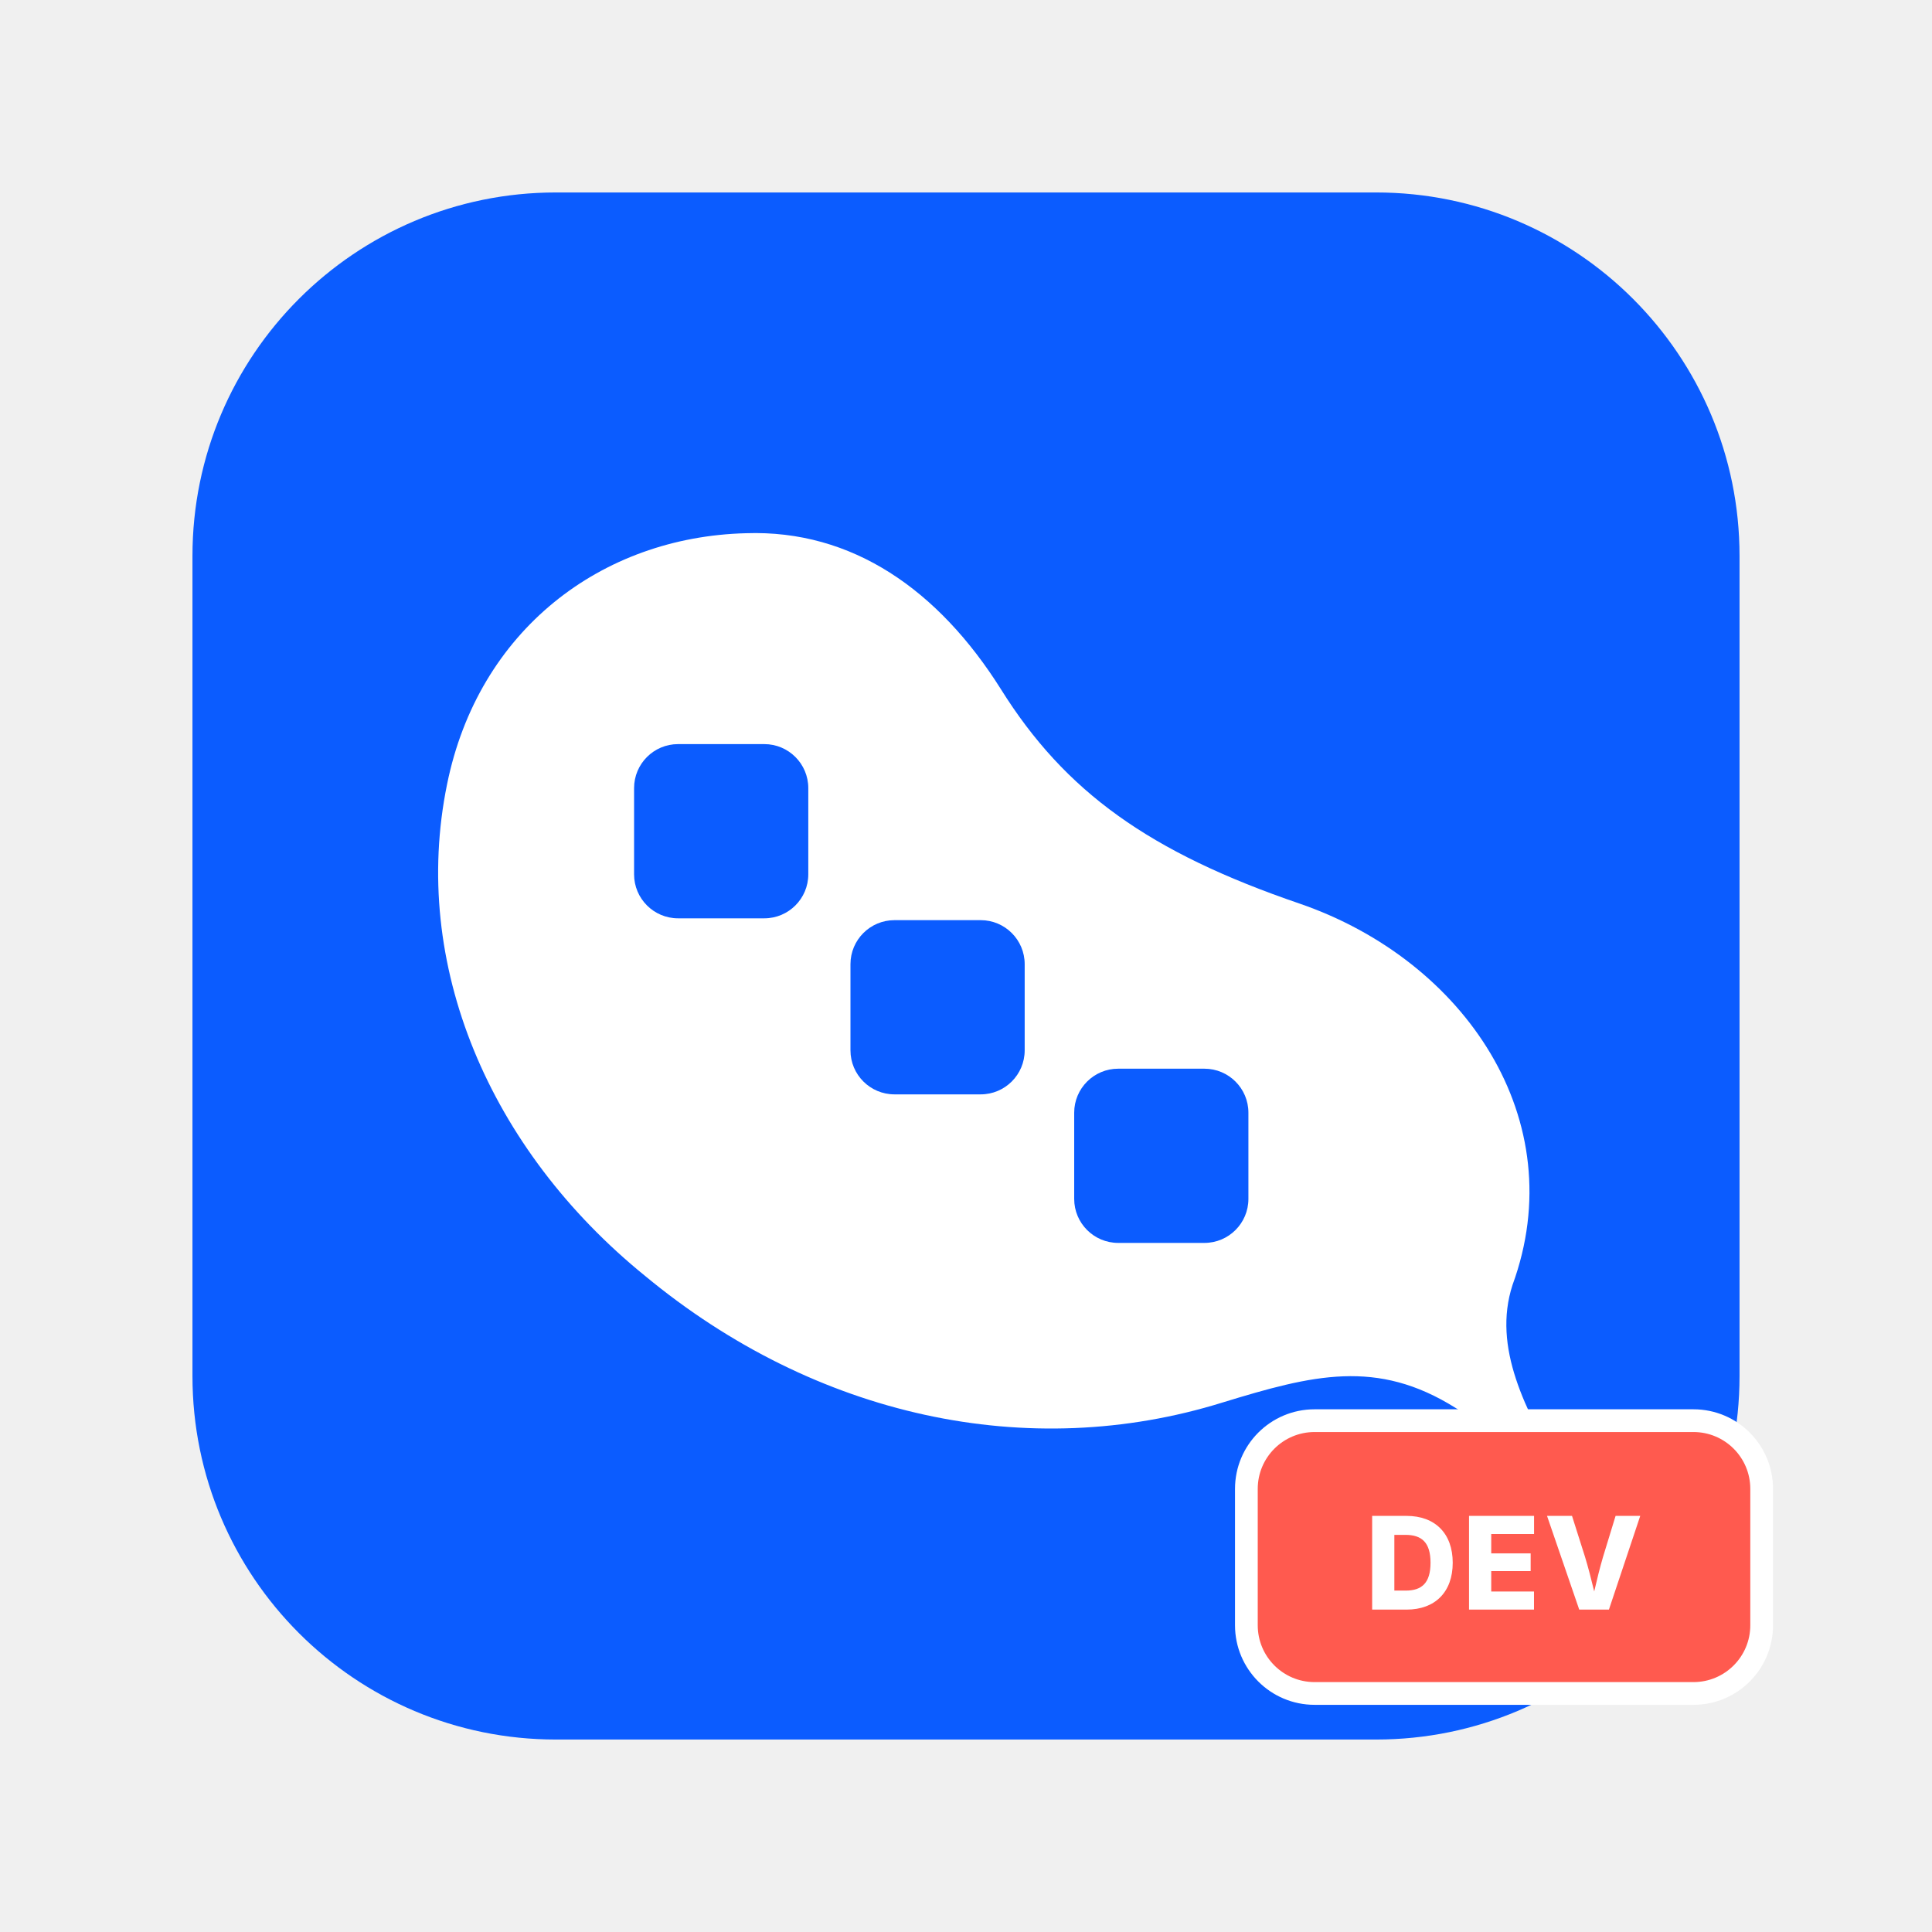
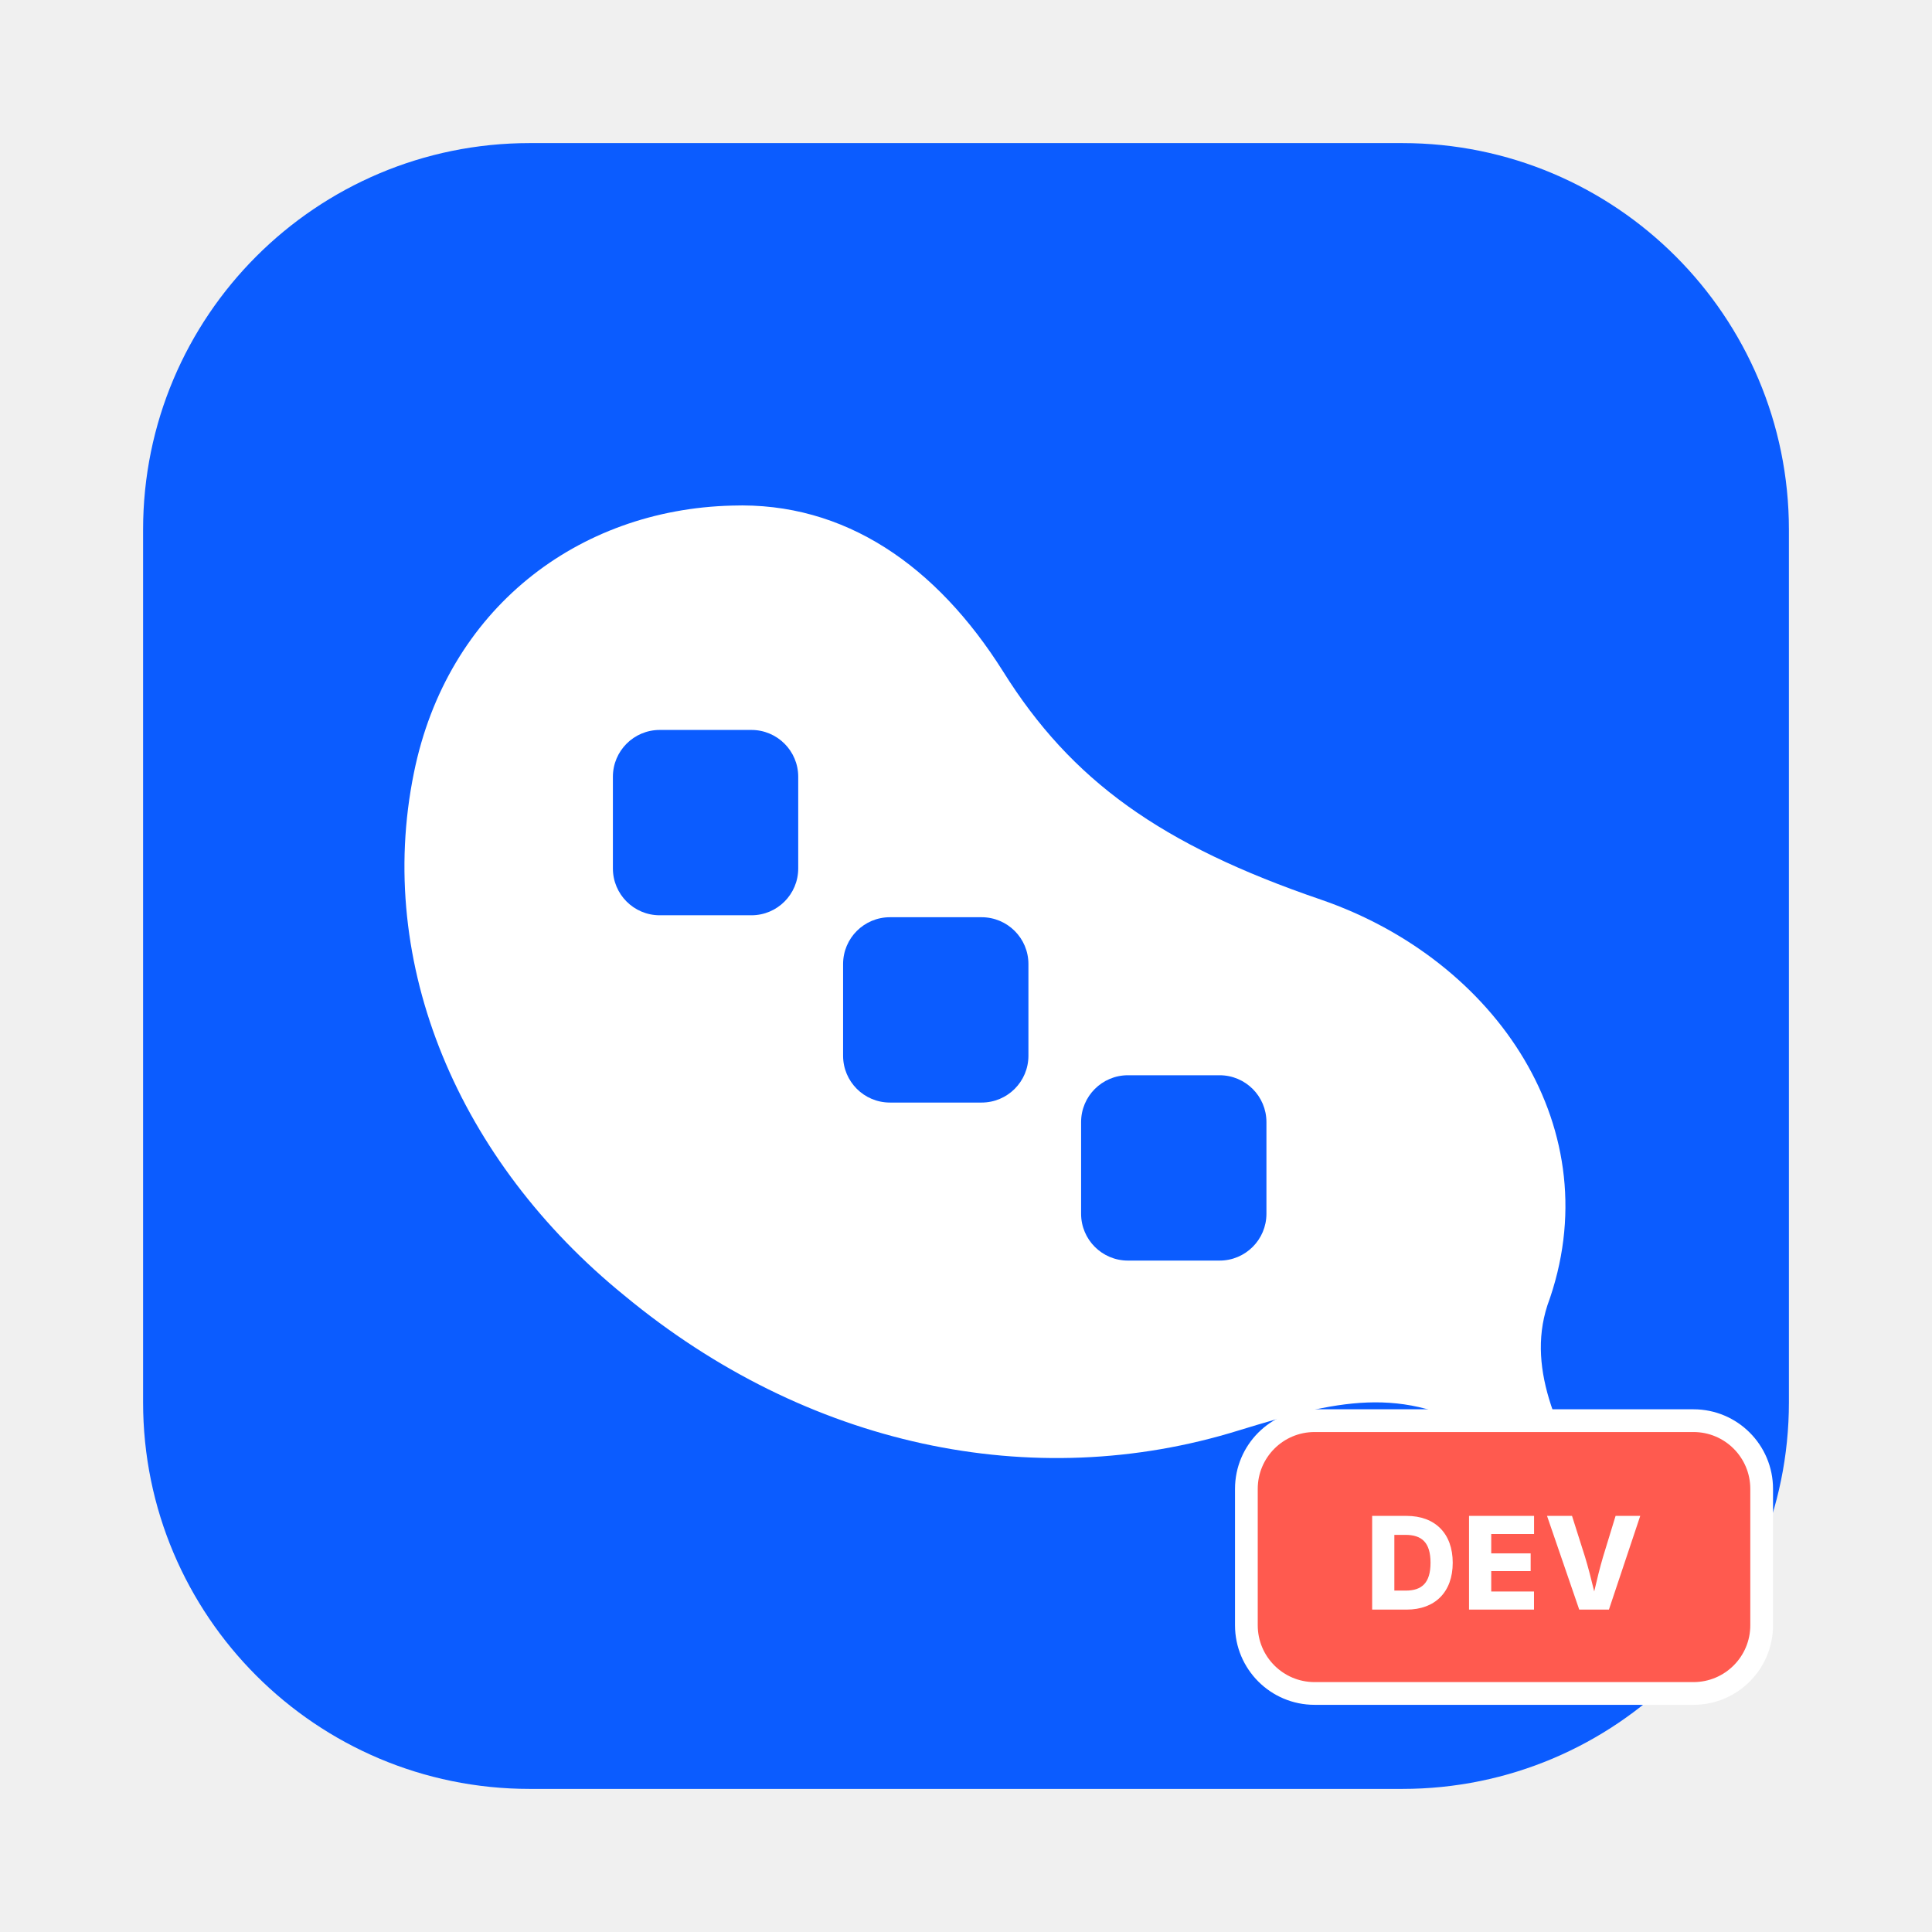
<svg xmlns="http://www.w3.org/2000/svg" viewBox="0 0 1024 1024">
  <defs>
    <mask id="agent-pod-dev" maskUnits="userSpaceOnUse">
      <rect width="1024" height="1024" fill="black" />
      <path fill="white" d="M392 276c-79 2-146 53-163 137-20 98 23 199 108 268 93 77 209 102 315 69 49-15 84-24 127 3l58 36c-20-35-38-69-27-103 33-90-26-177-116-208-82-28-128-61-163-117-34-54-81-87-139-85Z" />
      <rect x="331" y="391" width="95" height="95" rx="24" fill="black" />
      <rect x="449" y="487" width="95" height="95" rx="24" fill="black" />
      <rect x="571" y="568" width="95" height="95" rx="24" fill="black" />
    </mask>
  </defs>
-   <g transform="translate(512 512) scale(.94) translate(-512 -512)">
+   <g>
    <g transform="translate(30.72 30.72) scale(.94)">
      <rect x="48" y="48" width="928" height="928" rx="218" fill="#0B5CFF" />
      <g transform="translate(512 512) scale(1.1) translate(-512 -512)">
        <rect width="1024" height="1024" fill="#FFFFFF" mask="url(#agent-pod-dev)" />
      </g>
    </g>
-     <g transform="translate(512 512) scale(1.06818) translate(-512 -512)">
+     <g transform="translate(512 512) scale(1.004089) translate(-512 -512)">
      <rect x="660" y="752" width="272" height="144" rx="36" fill="#FF5A4F" stroke="#FFFFFF" stroke-width="12" />
      <text x="796" y="827" fill="#FFFFFF" font-family="Inter, Arial, sans-serif" font-size="68" font-weight="800" text-anchor="middle" dominant-baseline="central" letter-spacing="2">DEV</text>
    </g>
  </g>
</svg>
